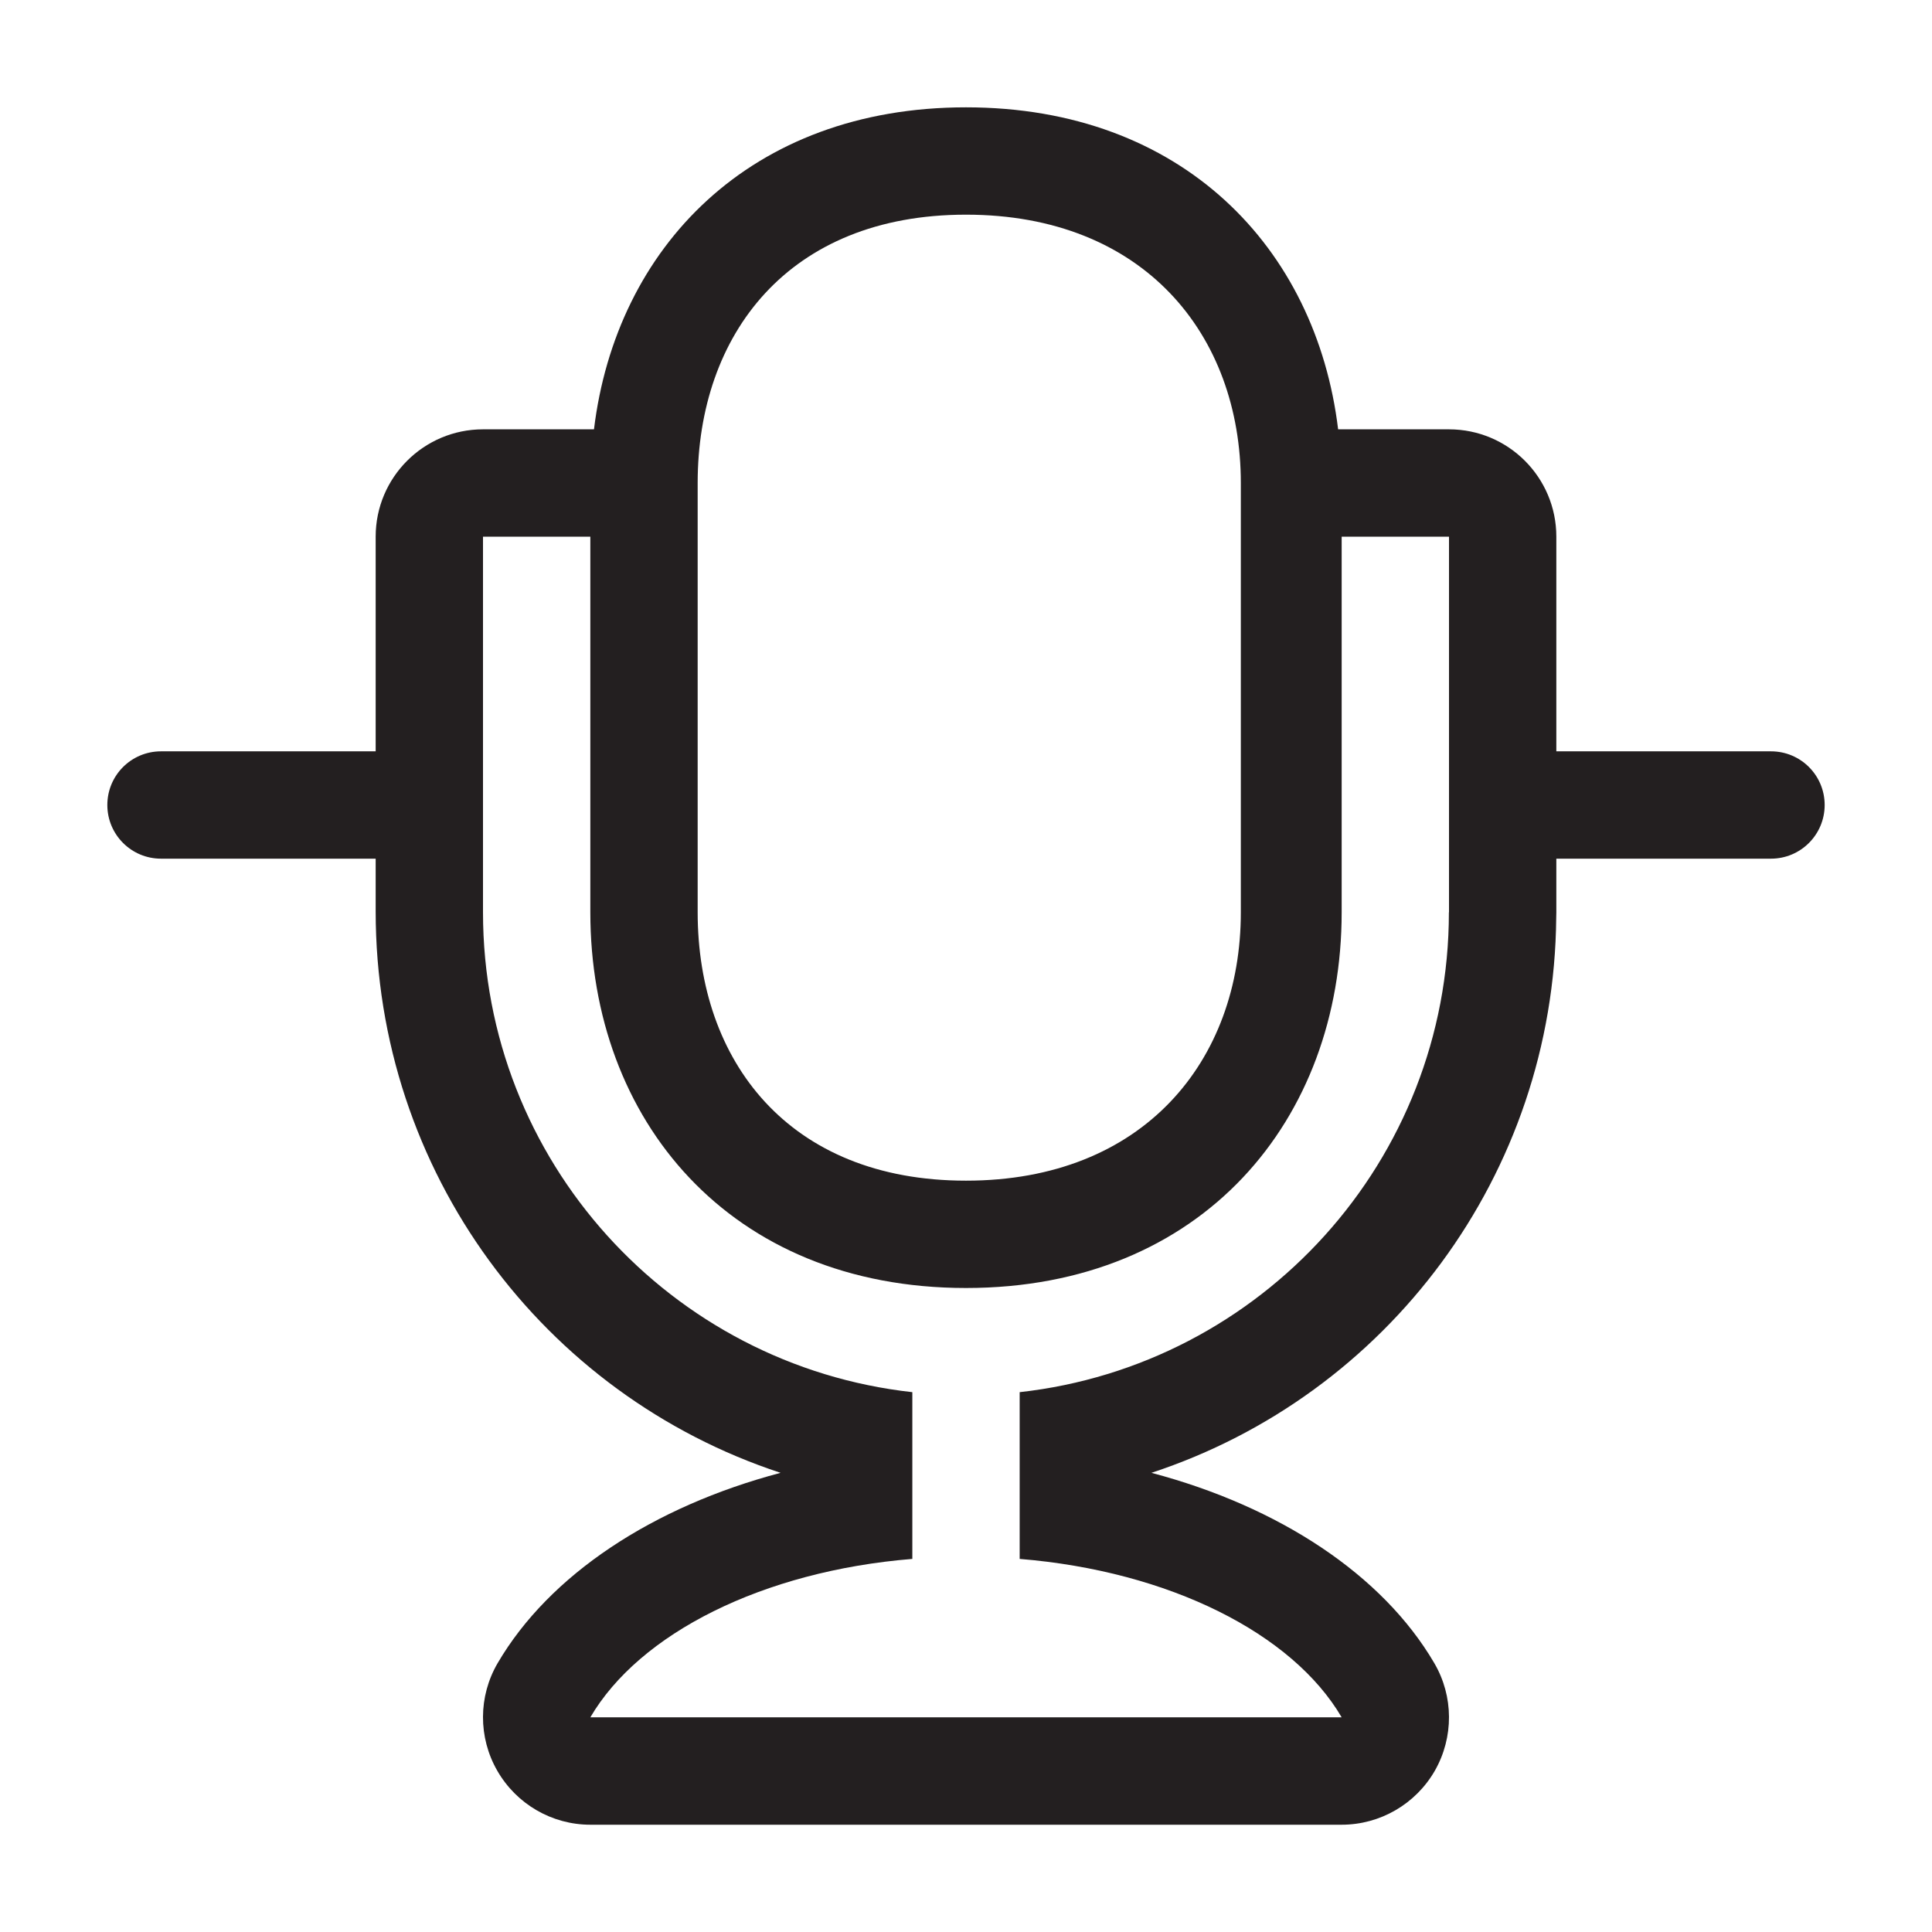
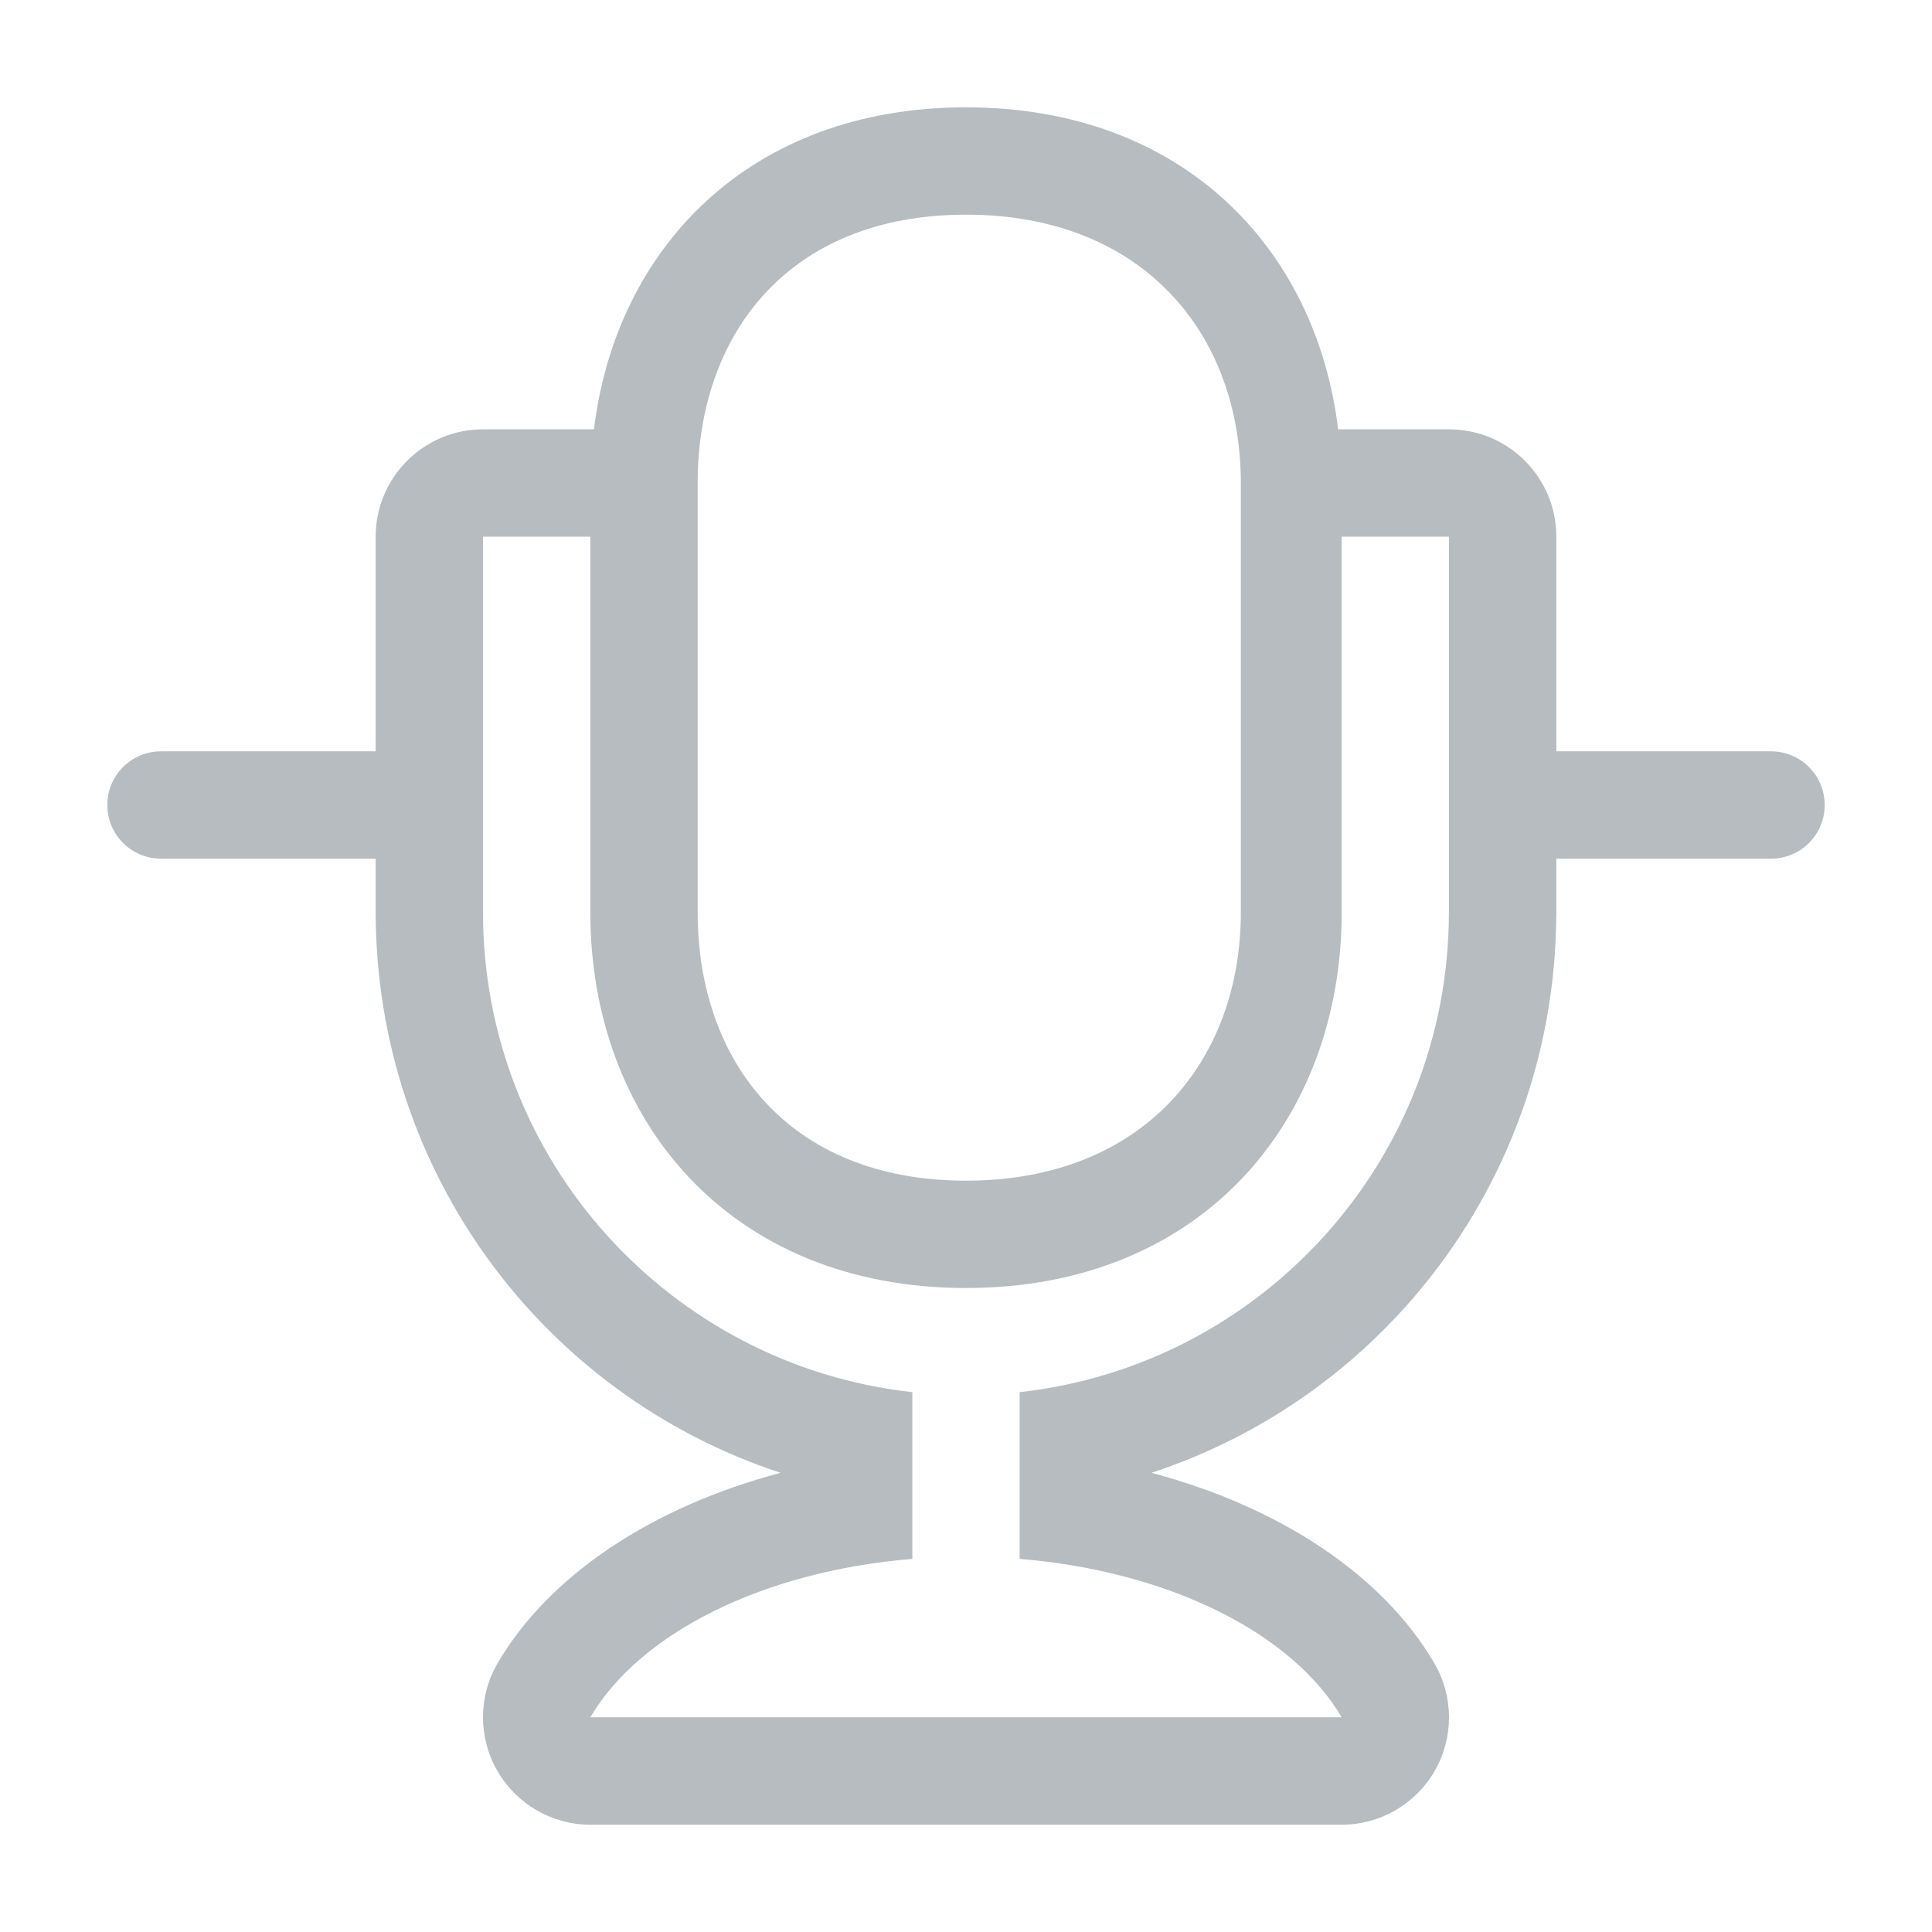
<svg xmlns="http://www.w3.org/2000/svg" enable-background="new 0 0 36 36" height="36px" id="Layer_1" version="1.1" viewBox="0 0 36 36" width="36px" x="0px" xml:space="preserve" y="0px">
  <defs id="defs17" />
-   <g id="g3">
+   <g id="g3" style="fill:#b6bcbf;fill-opacity:1">
    <defs id="defs5">
      <rect height="36" id="SVGID_1_" width="36" />
    </defs>
-     <g id="g8">
+     <g id="g8" style="fill:#b6bcbf;fill-opacity:1">
      <defs id="defs10">
        <rect height="36" id="SVGID_3_" width="36" />
      </defs>
-       <path d="M33,14h-4v-4c0-1.104-0.895-2-2-2h-2.066c-0.41-3.387-2.91-6-6.934-6    c-4.021,0-6.521,2.613-6.932,6H9c-1.104,0-2,0.896-2,2v4H3c-0.553,0-1,0.447-1,1c0,0.552,0.447,1,1,1h4v0.982    c0,4.85,3.119,9.007,7.545,10.462c-2.381,0.63-4.309,1.9-5.272,3.546c-0.361,0.618-0.365,1.383-0.007,2.005    c0.357,0.621,1.017,1.006,1.734,1.006h14c0.717,0,1.379-0.385,1.736-1.006c0.355-0.622,0.352-1.387-0.01-2.005    c-0.963-1.646-2.889-2.916-5.271-3.546c4.396-1.445,7.502-5.554,7.543-10.346C29,17.066,29,17.034,29,17v-1h4c0.553,0,1-0.448,1-1    C34,14.447,33.553,14,33,14 M13,9c0-2.762,1.686-5,5-5c3.314,0,5.121,2.238,5.121,5v8c0,2.761-1.807,5-5.121,5    c-3.314,0-5-2.239-5-5V9z M27,17h-0.002c0,4.631-3.498,8.442-7.998,8.941v3.107c2.789,0.228,5.086,1.389,6,2.952H11    c0.914-1.563,3.211-2.725,6-2.952v-3.107C12.5,25.443,9,21.633,9,17v-0.018V10h2v7c0,3.859,2.59,7,7,7c4.412,0,7-3.142,7-7v-7h2    V17z" fill="#231F20" id="path13" />
+       <path d="M33,14h-4v-4c0-1.104-0.895-2-2-2h-2.066c-0.41-3.387-2.91-6-6.934-6    c-4.021,0-6.521,2.613-6.932,6H9c-1.104,0-2,0.896-2,2v4H3c-0.553,0-1,0.447-1,1c0,0.552,0.447,1,1,1h4v0.982    c0,4.85,3.119,9.007,7.545,10.462c-2.381,0.63-4.309,1.9-5.272,3.546c-0.361,0.618-0.365,1.383-0.007,2.005    c0.357,0.621,1.017,1.006,1.734,1.006h14c0.717,0,1.379-0.385,1.736-1.006c0.355-0.622,0.352-1.387-0.01-2.005    c-0.963-1.646-2.889-2.916-5.271-3.546c4.396-1.445,7.502-5.554,7.543-10.346C29,17.066,29,17.034,29,17v-1h4c0.553,0,1-0.448,1-1    C34,14.447,33.553,14,33,14 M13,9c0-2.762,1.686-5,5-5c3.314,0,5.121,2.238,5.121,5v8c0,2.761-1.807,5-5.121,5    c-3.314,0-5-2.239-5-5V9z M27,17h-0.002c0,4.631-3.498,8.442-7.998,8.941v3.107c2.789,0.228,5.086,1.389,6,2.952H11    c0.914-1.563,3.211-2.725,6-2.952v-3.107C12.5,25.443,9,21.633,9,17v-0.018V10h2v7c0,3.859,2.59,7,7,7c4.412,0,7-3.142,7-7v-7h2    V17z" fill="#231F20" id="path13" style="fill:#b6bcbf;fill-opacity:1" />
    </g>
  </g>
</svg>
